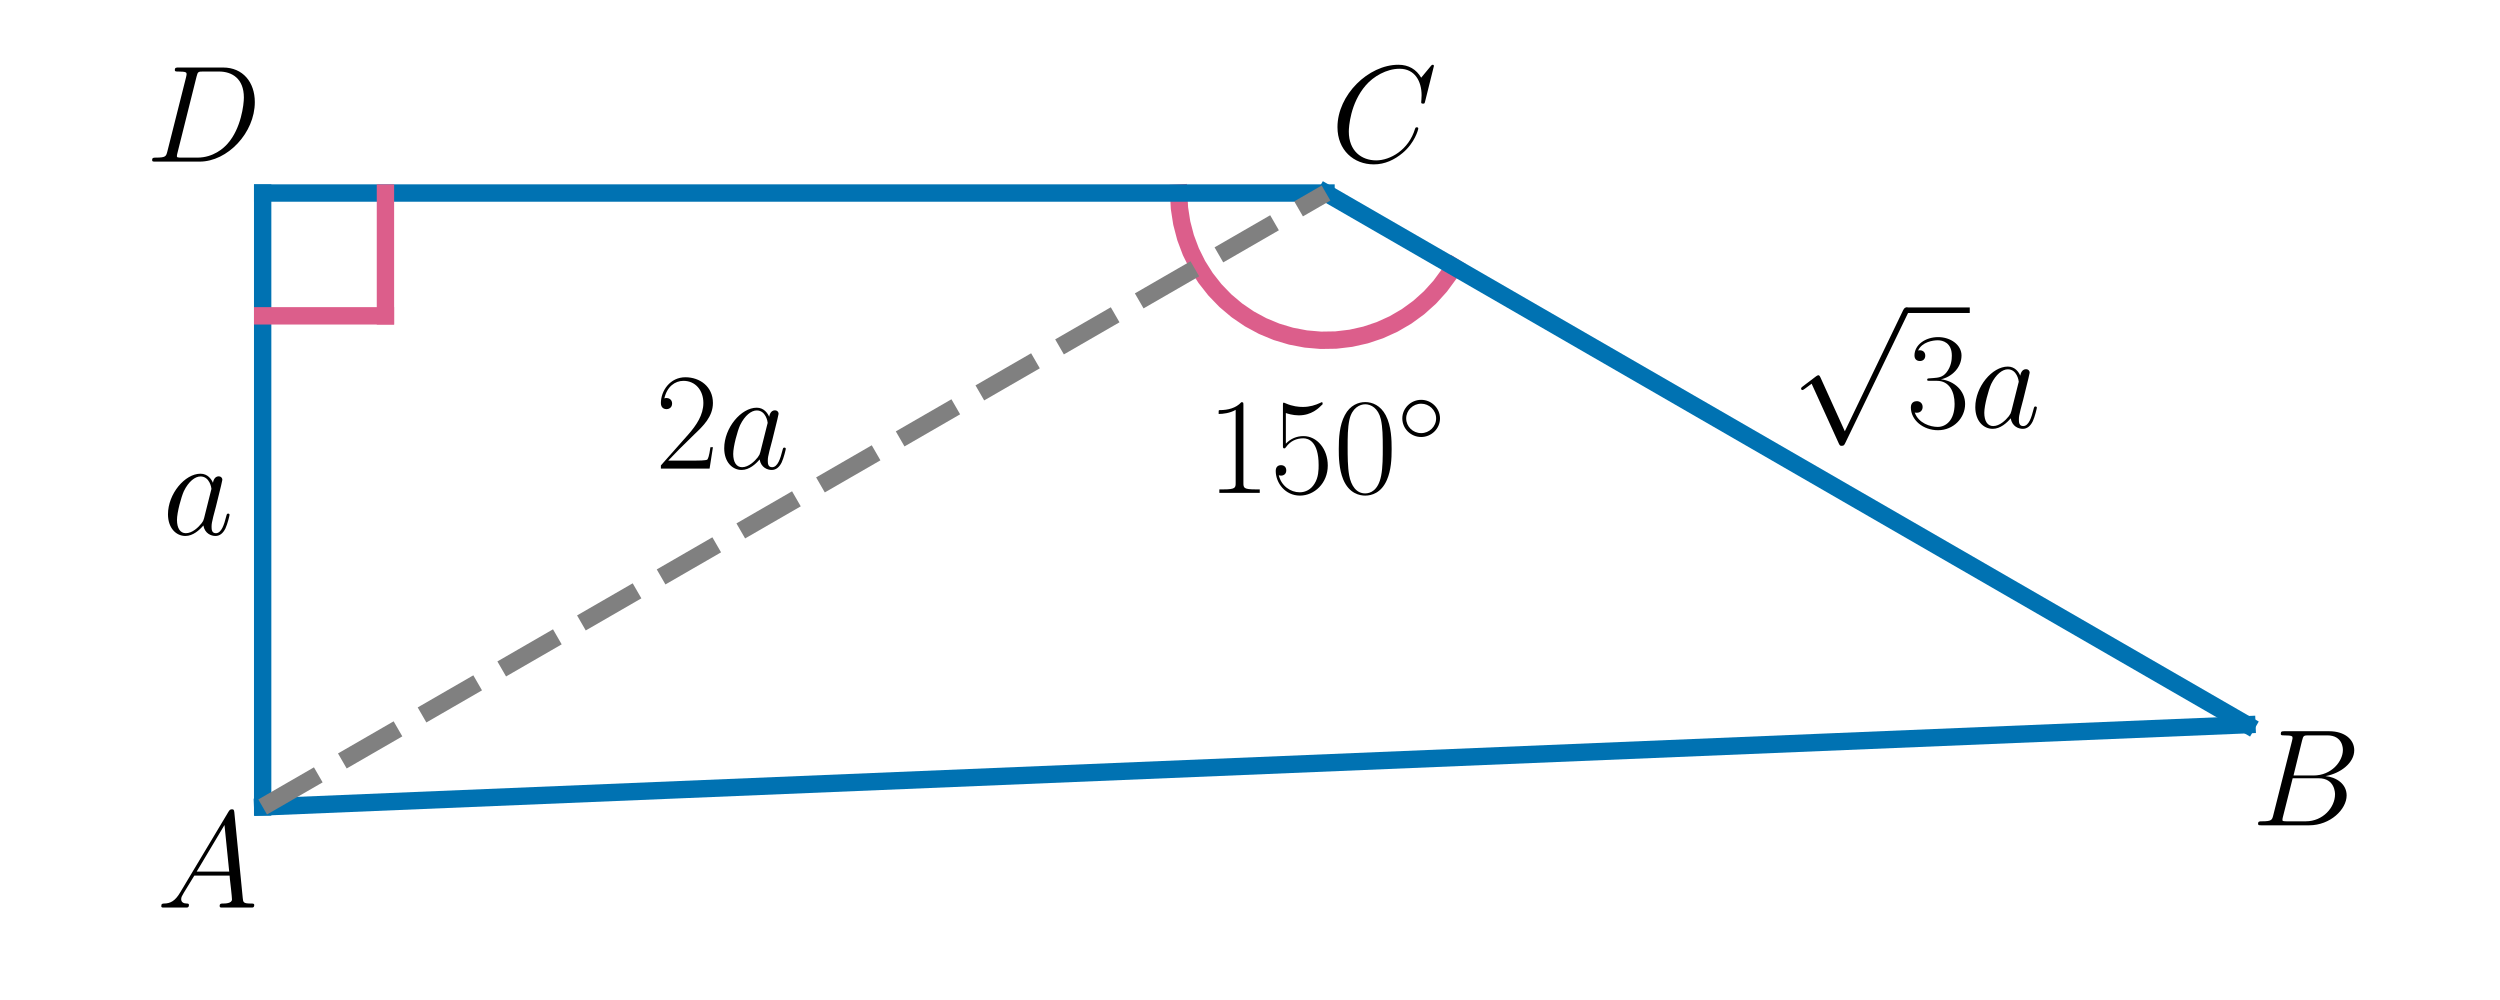
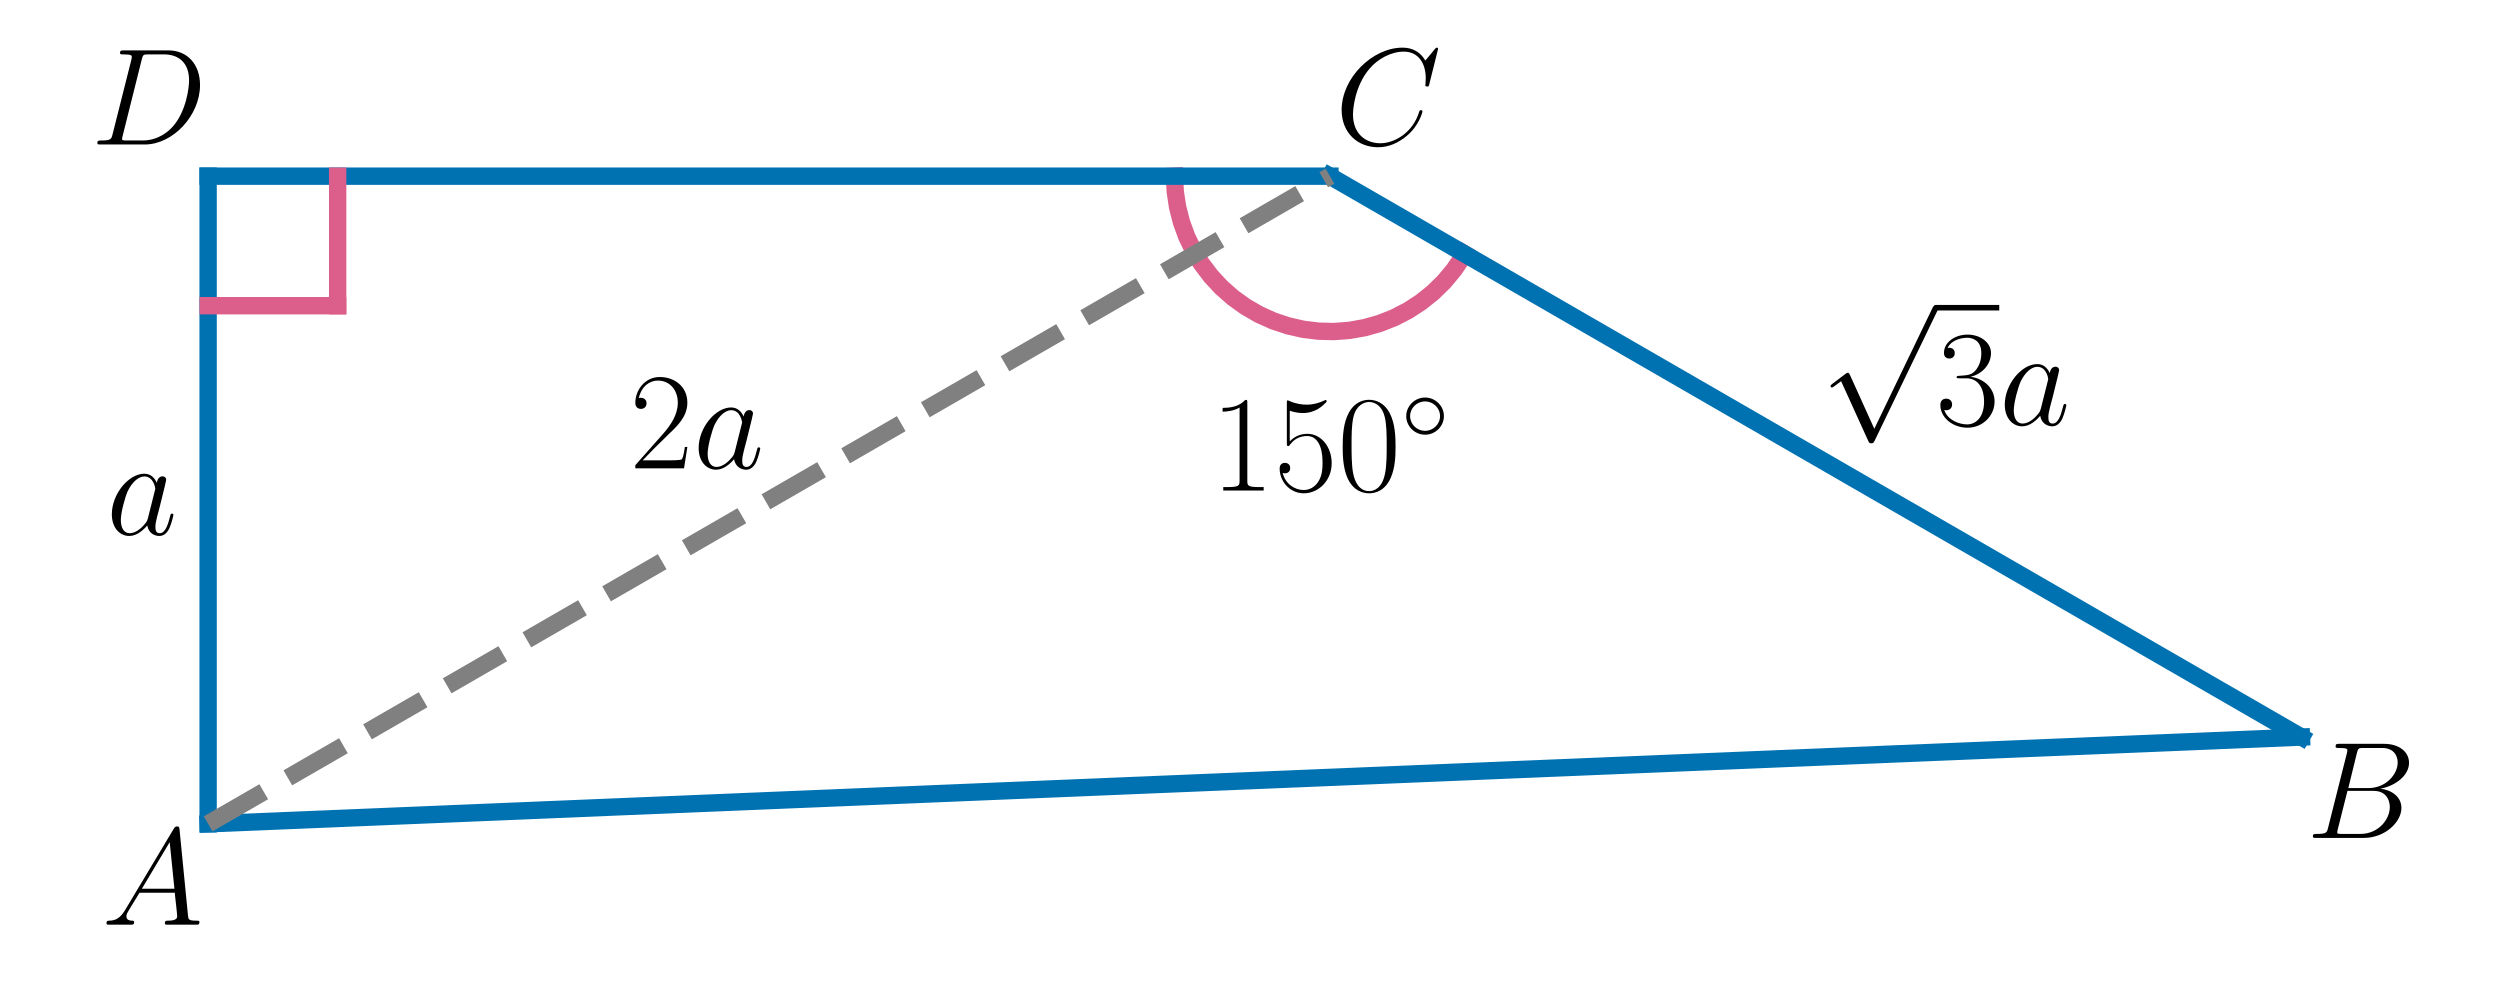
<svg xmlns="http://www.w3.org/2000/svg" xmlns:xlink="http://www.w3.org/1999/xlink" width="360pt" height="144pt" viewBox="0 0 360 144" version="1.1">
  <defs>
    <style type="text/css">*{stroke-linejoin: round; stroke-linecap: butt}</style>
  </defs>
  <g id="figure_1">
    <g id="patch_1">
      <path d="M 0 144  L 360 144  L 360 0  L 0 0  L 0 144  z " style="fill: none" />
    </g>
    <g id="axes_1">
      <g id="line2d_1">
-         <path d="M 169.729 27.797  L 169.84 29.965  L 170.172 32.111  L 170.721 34.211  L 171.483 36.244  L 172.448 38.189  L 173.606 40.025  L 174.947 41.733  L 176.454 43.295  L 178.114 44.694  L 179.908 45.917  L 181.817 46.95  L 183.822 47.783  L 185.902 48.406  L 188.034 48.814  L 190.197 49.001  L 192.367 48.967  L 194.523 48.711  L 196.642 48.236  L 198.7 47.547  L 200.678 46.651  L 202.553 45.558  L 204.308 44.279  L 205.922 42.827  L 207.379 41.218  L 208.665 39.469  L 209.321 38.406  L 209.321 38.406  " clip-path="url(#p2c6112d0ea)" style="fill: none; stroke: #dc5e8b; stroke-width: 2.5; stroke-linecap: square" />
+         <path d="M 169.126 25.367  L 169.237 27.597  L 169.571 29.806  L 170.122 31.97  L 170.886 34.068  L 171.856 36.079  L 173.021 37.984  L 174.37 39.764  L 175.89 41.4  L 177.565 42.877  L 179.379 44.179  L 181.314 45.294  L 183.35 46.211  L 185.468 46.92  L 187.645 47.415  L 189.862 47.69  L 192.094 47.743  L 194.321 47.574  L 196.519 47.183  L 198.668 46.575  L 200.746 45.757  L 202.731 44.735  L 204.605 43.52  L 206.349 42.125  L 207.945 40.563  L 209.377 38.85  L 210.632 37.003  L 210.895 36.559  L 210.895 36.559  " clip-path="url(#pafa6ab4a46)" style="fill: none; stroke: #dc5e8b; stroke-width: 2.5; stroke-linecap: square" />
      </g>
      <g id="line2d_2">
-         <path d="M 37.823 116.203  L 323.554 104.359  " clip-path="url(#p2c6112d0ea)" style="fill: none; stroke: #0072b2; stroke-width: 2.5; stroke-linecap: square" />
+         <path d="M 29.969 118.633  L 331.408 106.138  " clip-path="url(#pafa6ab4a46)" style="fill: none; stroke: #0072b2; stroke-width: 2.5; stroke-linecap: square" />
      </g>
      <g id="line2d_3">
-         <path d="M 323.554 104.359  L 190.946 27.797  " clip-path="url(#p2c6112d0ea)" style="fill: none; stroke: #0072b2; stroke-width: 2.5; stroke-linecap: square" />
+         <path d="M 331.408 106.138  L 191.51 25.367  " clip-path="url(#pafa6ab4a46)" style="fill: none; stroke: #0072b2; stroke-width: 2.5; stroke-linecap: square" />
      </g>
      <g id="line2d_4">
-         <path d="M 190.946 27.797  L 37.823 27.797  " clip-path="url(#p2c6112d0ea)" style="fill: none; stroke: #0072b2; stroke-width: 2.5; stroke-linecap: square" />
+         <path d="M 191.51 25.367  L 29.969 25.367  " clip-path="url(#pafa6ab4a46)" style="fill: none; stroke: #0072b2; stroke-width: 2.5; stroke-linecap: square" />
      </g>
      <g id="line2d_5">
-         <path d="M 37.823 27.797  L 37.823 116.203  " clip-path="url(#p2c6112d0ea)" style="fill: none; stroke: #0072b2; stroke-width: 2.5; stroke-linecap: square" />
+         <path d="M 29.969 25.367  L 29.969 118.633  " clip-path="url(#pafa6ab4a46)" style="fill: none; stroke: #0072b2; stroke-width: 2.5; stroke-linecap: square" />
      </g>
      <g id="line2d_6">
-         <path d="M 37.823 116.203  L 190.946 27.797  " clip-path="url(#p2c6112d0ea)" style="fill: none; stroke-dasharray: 9.25,4; stroke-dashoffset: 0; stroke: #808080; stroke-width: 2.5" />
+         <path d="M 29.969 118.633  L 191.51 25.367  " clip-path="url(#pafa6ab4a46)" style="fill: none; stroke-dasharray: 9.25,4; stroke-dashoffset: 0; stroke: #808080; stroke-width: 2.5" />
      </g>
      <g id="line2d_7">
-         <path d="M 55.504 27.797  L 55.504 45.478  " clip-path="url(#p2c6112d0ea)" style="fill: none; stroke: #dc5e8b; stroke-width: 2.5; stroke-linecap: square" />
+         <path d="M 48.622 25.367  L 48.622 44.02  " clip-path="url(#pafa6ab4a46)" style="fill: none; stroke: #dc5e8b; stroke-width: 2.5; stroke-linecap: square" />
      </g>
      <g id="line2d_8">
-         <path d="M 55.504 45.478  L 37.823 45.478  " clip-path="url(#p2c6112d0ea)" style="fill: none; stroke: #dc5e8b; stroke-width: 2.5; stroke-linecap: square" />
+         <path d="M 48.622 44.02  L 29.969 44.02  " clip-path="url(#pafa6ab4a46)" style="fill: none; stroke: #dc5e8b; stroke-width: 2.5; stroke-linecap: square" />
      </g>
      <g id="text_1">
-         <g transform="translate(22.54459 130.6887) scale(0.2 -0.2)">
+         <g transform="translate(14.65413 133.1546) scale(0.2 -0.2)">
          <defs>
            <path id="CMMI12-41" d="M 1088 691  C 864 314 646 186 339 186  C 269 180 218 180 218 58  C 218 24 250 0 294 0  C 410 0 698 0 813 0  C 998 0 1203 0 1382 0  C 1421 0 1498 0 1498 122  C 1498 180 1446 186 1408 186  C 1261 186 1139 236 1139 388  C 1139 476 1178 546 1261 685  L 1747 1479  L 3379 1479  C 3386 1423 3386 1373 3392 1316  C 3411 1152 3488 495 3488 376  C 3488 186 3162 186 3059 186  C 2989 186 2918 186 2918 70  C 2918 0 2976 0 3014 0  C 3123 0 3251 0 3360 0  L 3725 0  C 4115 0 4397 0 4403 0  C 4448 0 4518 0 4518 122  C 4518 186 4461 186 4365 186  C 4013 186 4006 244 3987 434  L 3597 4404  C 3584 4531 3558 4544 3488 4544  C 3424 4544 3386 4531 3328 4435  L 1088 691  z M 1856 1664  L 3142 3819  L 3360 1664  L 1856 1664  z " transform="scale(0.015625)" />
          </defs>
          <use xlink:href="#CMMI12-41" transform="scale(0.996264)" />
        </g>
      </g>
      <g id="text_2">
-         <g transform="translate(324.2071 118.8446) scale(0.2 -0.2)">
+         <g transform="translate(332.0975 120.6593) scale(0.2 -0.2)">
          <defs>
            <path id="CMMI12-42" d="M 2342 3921  C 2400 4160 2426 4160 2675 4160  L 3507 4160  C 4230 4160 4230 3544 4230 3485  C 4230 2966 3712 2304 2867 2304  L 1946 2304  L 2342 3921  z M 3424 2275  C 4122 2402 4755 2886 4755 3473  C 4755 3970 4314 4352 3590 4352  L 1536 4352  C 1414 4352 1357 4352 1357 4226  C 1357 4160 1414 4160 1510 4160  C 1901 4160 1901 4112 1901 4044  C 1901 4032 1901 3993 1875 3897  L 1011 472  C 954 249 941 185 493 185  C 371 185 307 185 307 70  C 307 0 346 0 474 0  L 2669 0  C 3648 0 4403 739 4403 1383  C 4403 1906 3942 2224 3424 2275  z M 2515 185  L 1651 185  C 1562 185 1549 185 1510 192  C 1440 198 1434 211 1434 261  C 1434 305 1446 343 1459 399  L 1907 2176  L 3110 2176  C 3866 2176 3866 1483 3866 1433  C 3866 828 3309 185 2515 185  z " transform="scale(0.015625)" />
          </defs>
          <use xlink:href="#CMMI12-42" transform="scale(0.996264)" />
        </g>
      </g>
      <g id="text_3">
-         <g transform="translate(191.5991 23.27267) scale(0.2 -0.2)">
+         <g transform="translate(192.199 20.80678) scale(0.2 -0.2)">
          <defs>
            <path id="CMMI12-43" d="M 4781 4423  C 4781 4480 4736 4480 4723 4480  C 4710 4480 4685 4480 4634 4416  L 4192 3882  C 3968 4264 3616 4480 3136 4480  C 1754 4480 320 3088 320 1595  C 320 533 1069 -128 2003 -128  C 2515 -128 2963 88 3334 400  C 3891 863 4058 1481 4058 1531  C 4058 1588 4006 1588 3987 1588  C 3930 1588 3923 1550 3910 1524  C 3616 534 2752 57 2112 57  C 1434 57 845 489 845 1391  C 845 1595 909 2700 1632 3532  C 1984 3939 2586 4295 3194 4295  C 3898 4295 4211 3717 4211 3068  C 4211 2903 4192 2764 4192 2738  C 4192 2681 4256 2681 4275 2681  C 4346 2681 4352 2687 4378 2801  L 4781 4423  z " transform="scale(0.015625)" />
          </defs>
          <use xlink:href="#CMMI12-43" transform="scale(0.996264)" />
        </g>
      </g>
      <g id="text_4">
-         <g transform="translate(20.97132 23.27267) scale(0.2 -0.2)">
+         <g transform="translate(13.08086 20.80678) scale(0.2 -0.2)">
          <defs>
            <path id="CMMI12-44" d="M 1005 472  C 947 249 934 185 486 185  C 365 185 301 185 301 70  C 301 0 339 0 467 0  L 2496 0  C 3789 0 5050 1332 5050 2753  C 5050 3671 4499 4352 3584 4352  L 1530 4352  C 1408 4352 1350 4352 1350 4231  C 1350 4167 1408 4167 1504 4167  C 1894 4167 1894 4116 1894 4046  C 1894 4034 1894 3995 1869 3899  L 1005 472  z M 2355 3931  C 2413 4167 2438 4167 2688 4167  L 3392 4167  C 3994 4167 4544 3842 4544 2963  C 4544 2644 4416 1536 3795 835  C 3616 625 3130 185 2394 185  L 1664 185  C 1574 185 1562 185 1523 192  C 1453 198 1446 211 1446 262  C 1446 307 1459 345 1472 402  L 2355 3931  z " transform="scale(0.015625)" />
          </defs>
          <use xlink:href="#CMMI12-44" transform="scale(0.996264)" />
        </g>
      </g>
      <g id="text_5">
-         <g transform="translate(23.39239 76.98068) scale(0.2 -0.2)">
+         <g transform="translate(15.30751 76.98068) scale(0.2 -0.2)">
          <defs>
            <path id="CMMI12-61" d="M 1926 760  C 1894 651 1894 639 1805 517  C 1664 338 1382 64 1082 64  C 819 64 672 300 672 677  C 672 1028 870 1743 992 2012  C 1210 2459 1510 2689 1760 2689  C 2182 2689 2266 2165 2266 2114  C 2266 2108 2246 2024 2240 2012  L 1926 760  z M 2336 2395  C 2266 2561 2093 2816 1760 2816  C 1037 2816 256 1884 256 939  C 256 307 627 -64 1062 -64  C 1414 -64 1715 211 1894 422  C 1958 45 2259 -64 2451 -64  C 2643 -64 2797 51 2912 281  C 3014 498 3104 888 3104 913  C 3104 945 3078 971 3040 971  C 2982 971 2976 939 2950 843  C 2854 466 2733 64 2470 64  C 2285 64 2272 230 2272 358  C 2272 505 2291 575 2349 824  C 2394 984 2426 1124 2477 1309  C 2714 2267 2771 2497 2771 2535  C 2771 2625 2701 2695 2605 2695  C 2400 2695 2349 2472 2336 2395  z " transform="scale(0.015625)" />
          </defs>
          <use xlink:href="#CMMI12-61" transform="scale(0.996264)" />
        </g>
      </g>
      <g id="text_6">
-         <g transform="translate(94.35173 67.47531) scale(0.2 -0.2)">
+         <g transform="translate(90.6705 67.43963) scale(0.2 -0.2)">
          <defs>
            <path id="CMR17-32" d="M 2669 989  L 2554 989  C 2490 536 2438 459 2413 420  C 2381 369 1920 369 1830 369  L 602 369  C 832 619 1280 1072 1824 1597  C 2214 1967 2669 2402 2669 3035  C 2669 3790 2067 4224 1395 4224  C 691 4224 262 3604 262 3030  C 262 2780 448 2748 525 2748  C 589 2748 781 2787 781 3010  C 781 3207 614 3264 525 3264  C 486 3264 448 3258 422 3245  C 544 3790 915 4058 1306 4058  C 1862 4058 2227 3617 2227 3035  C 2227 2479 1901 2000 1536 1584  L 262 146  L 262 0  L 2515 0  L 2669 989  z " transform="scale(0.015625)" />
          </defs>
          <use xlink:href="#CMR17-32" transform="scale(0.996264)" />
          <use xlink:href="#CMMI12-61" transform="translate(45.69048 0) scale(0.996264)" />
        </g>
      </g>
      <g id="text_7">
-         <g transform="translate(257.9031 61.55328) scale(0.2 -0.2)">
+         <g transform="translate(262.1483 61.19201) scale(0.2 -0.2)">
          <defs>
            <path id="CMSY10-70" d="M 2490 -5472  L 1363 -2982  C 1318 -2880 1286 -2880 1267 -2880  C 1261 -2880 1229 -2880 1158 -2931  L 550 -3392  C 467 -3456 467 -3475 467 -3494  C 467 -3526 486 -3565 531 -3565  C 570 -3565 678 -3475 749 -3424  C 787 -3393 883 -3323 954 -3271  L 2214 -6042  C 2259 -6144 2291 -6144 2349 -6144  C 2445 -6144 2464 -6106 2509 -6016  L 5414 0  C 5459 90 5459 115 5459 128  C 5459 192 5408 256 5331 256  C 5280 256 5235 224 5184 122  L 2490 -5472  z " transform="scale(0.015625)" />
            <path id="CMR17-33" d="M 1414 2157  C 1984 2157 2234 1662 2234 1090  C 2234 320 1824 25 1453 25  C 1114 25 563 194 390 693  C 422 680 454 680 486 680  C 640 680 755 782 755 948  C 755 1133 614 1216 486 1216  C 378 1216 211 1165 211 926  C 211 335 787 -128 1466 -128  C 2176 -128 2720 430 2720 1085  C 2720 1707 2208 2157 1600 2227  C 2086 2328 2554 2756 2554 3329  C 2554 3820 2048 4179 1472 4179  C 890 4179 378 3829 378 3329  C 378 3110 544 3072 627 3072  C 762 3072 877 3155 877 3321  C 877 3486 762 3569 627 3569  C 602 3569 570 3569 544 3557  C 730 3959 1235 4032 1459 4032  C 1683 4032 2106 3925 2106 3320  C 2106 3143 2080 2828 1862 2550  C 1670 2304 1453 2304 1242 2284  C 1210 2284 1062 2269 1037 2269  C 992 2263 966 2257 966 2208  C 966 2163 973 2157 1101 2157  L 1414 2157  z " transform="scale(0.015625)" />
          </defs>
          <use xlink:href="#CMSY10-70" transform="translate(0 82.42146) scale(0.996264)" />
          <use xlink:href="#CMR17-33" transform="translate(83.02225 0) scale(0.996264)" />
          <use xlink:href="#CMMI12-61" transform="translate(128.7127 0) scale(0.996264)" />
          <path d="M 83.022 82.421  L 128.713 82.421  L 128.713 86.406  L 83.022 86.406  L 83.022 82.421  z " />
        </g>
      </g>
      <g id="text_8">
-         <g transform="translate(173.7518 70.96912) scale(0.2 -0.2)">
+         <g transform="translate(174.3157 70.63861) scale(0.2 -0.2)">
          <defs>
            <path id="CMR17-31" d="M 1702 4058  C 1702 4192 1696 4192 1606 4192  C 1357 3916 979 3827 621 3827  C 602 3827 570 3827 563 3808  C 557 3795 557 3782 557 3648  C 755 3648 1088 3686 1344 3839  L 1344 461  C 1344 236 1331 160 781 160  L 589 160  L 589 0  C 896 0 1216 0 1523 0  C 1830 0 2150 0 2458 0  L 2458 160  L 2266 160  C 1715 160 1702 230 1702 458  L 1702 4058  z " transform="scale(0.015625)" />
            <path id="CMR17-35" d="M 730 3692  C 794 3666 1056 3584 1325 3584  C 1920 3584 2246 3911 2432 4100  C 2432 4157 2432 4192 2394 4192  C 2387 4192 2374 4192 2323 4163  C 2099 4058 1837 3973 1517 3973  C 1325 3973 1037 3999 723 4139  C 653 4171 640 4171 634 4171  C 602 4171 595 4164 595 4037  L 595 2203  C 595 2089 595 2057 659 2057  C 691 2057 704 2070 736 2114  C 941 2401 1222 2522 1542 2522  C 1766 2522 2246 2382 2246 1289  C 2246 1085 2246 715 2054 421  C 1894 159 1645 25 1370 25  C 947 25 518 320 403 814  C 429 807 480 795 506 795  C 589 795 749 840 749 1038  C 749 1210 627 1280 506 1280  C 358 1280 262 1190 262 1011  C 262 454 704 -128 1382 -128  C 2042 -128 2669 440 2669 1264  C 2669 2030 2170 2624 1549 2624  C 1222 2624 947 2503 730 2274  L 730 3692  z " transform="scale(0.015625)" />
            <path id="CMR17-30" d="M 2688 2025  C 2688 2416 2682 3080 2413 3591  C 2176 4039 1798 4198 1466 4198  C 1158 4198 768 4058 525 3597  C 269 3118 243 2524 243 2025  C 243 1661 250 1106 448 619  C 723 -39 1216 -128 1466 -128  C 1760 -128 2208 -7 2470 600  C 2662 1042 2688 1559 2688 2025  z M 1466 -26  C 1056 -26 813 325 723 812  C 653 1188 653 1738 653 2096  C 653 2588 653 2997 736 3387  C 858 3929 1216 4096 1466 4096  C 1728 4096 2067 3923 2189 3400  C 2272 3036 2278 2607 2278 2096  C 2278 1680 2278 1169 2202 792  C 2067 95 1690 -26 1466 -26  z " transform="scale(0.015625)" />
            <path id="CMSY10-e" d="M 2842 1600  C 2842 2277 2272 2828 1600 2828  C 909 2828 352 2264 352 1600  C 352 930 909 372 1600 372  C 2272 372 2842 923 2842 1600  z M 1600 628  C 1043 628 608 1070 608 1600  C 608 2130 1050 2572 1600 2572  C 2131 2572 2586 2142 2586 1600  C 2586 1058 2131 628 1600 628  z " transform="scale(0.015625)" />
          </defs>
          <use xlink:href="#CMR17-31" transform="scale(0.996264)" />
          <use xlink:href="#CMR17-35" transform="translate(45.69048 0) scale(0.996264)" />
          <use xlink:href="#CMR17-30" transform="translate(91.38095 0) scale(0.996264)" />
          <use xlink:href="#CMSY10-e" transform="translate(137.0714 36.15364) scale(0.697382)" />
        </g>
      </g>
    </g>
  </g>
  <defs>
-     <clipPath id="p2c6112d0ea">
-       <rect x="23.537" y="21.526" width="314.303" height="100.947" />
+     <clipPath id="pafa6ab4a46">
+       <rect x="14.897" y="12.886" width="331.583" height="118.227" />
    </clipPath>
  </defs>
</svg>
